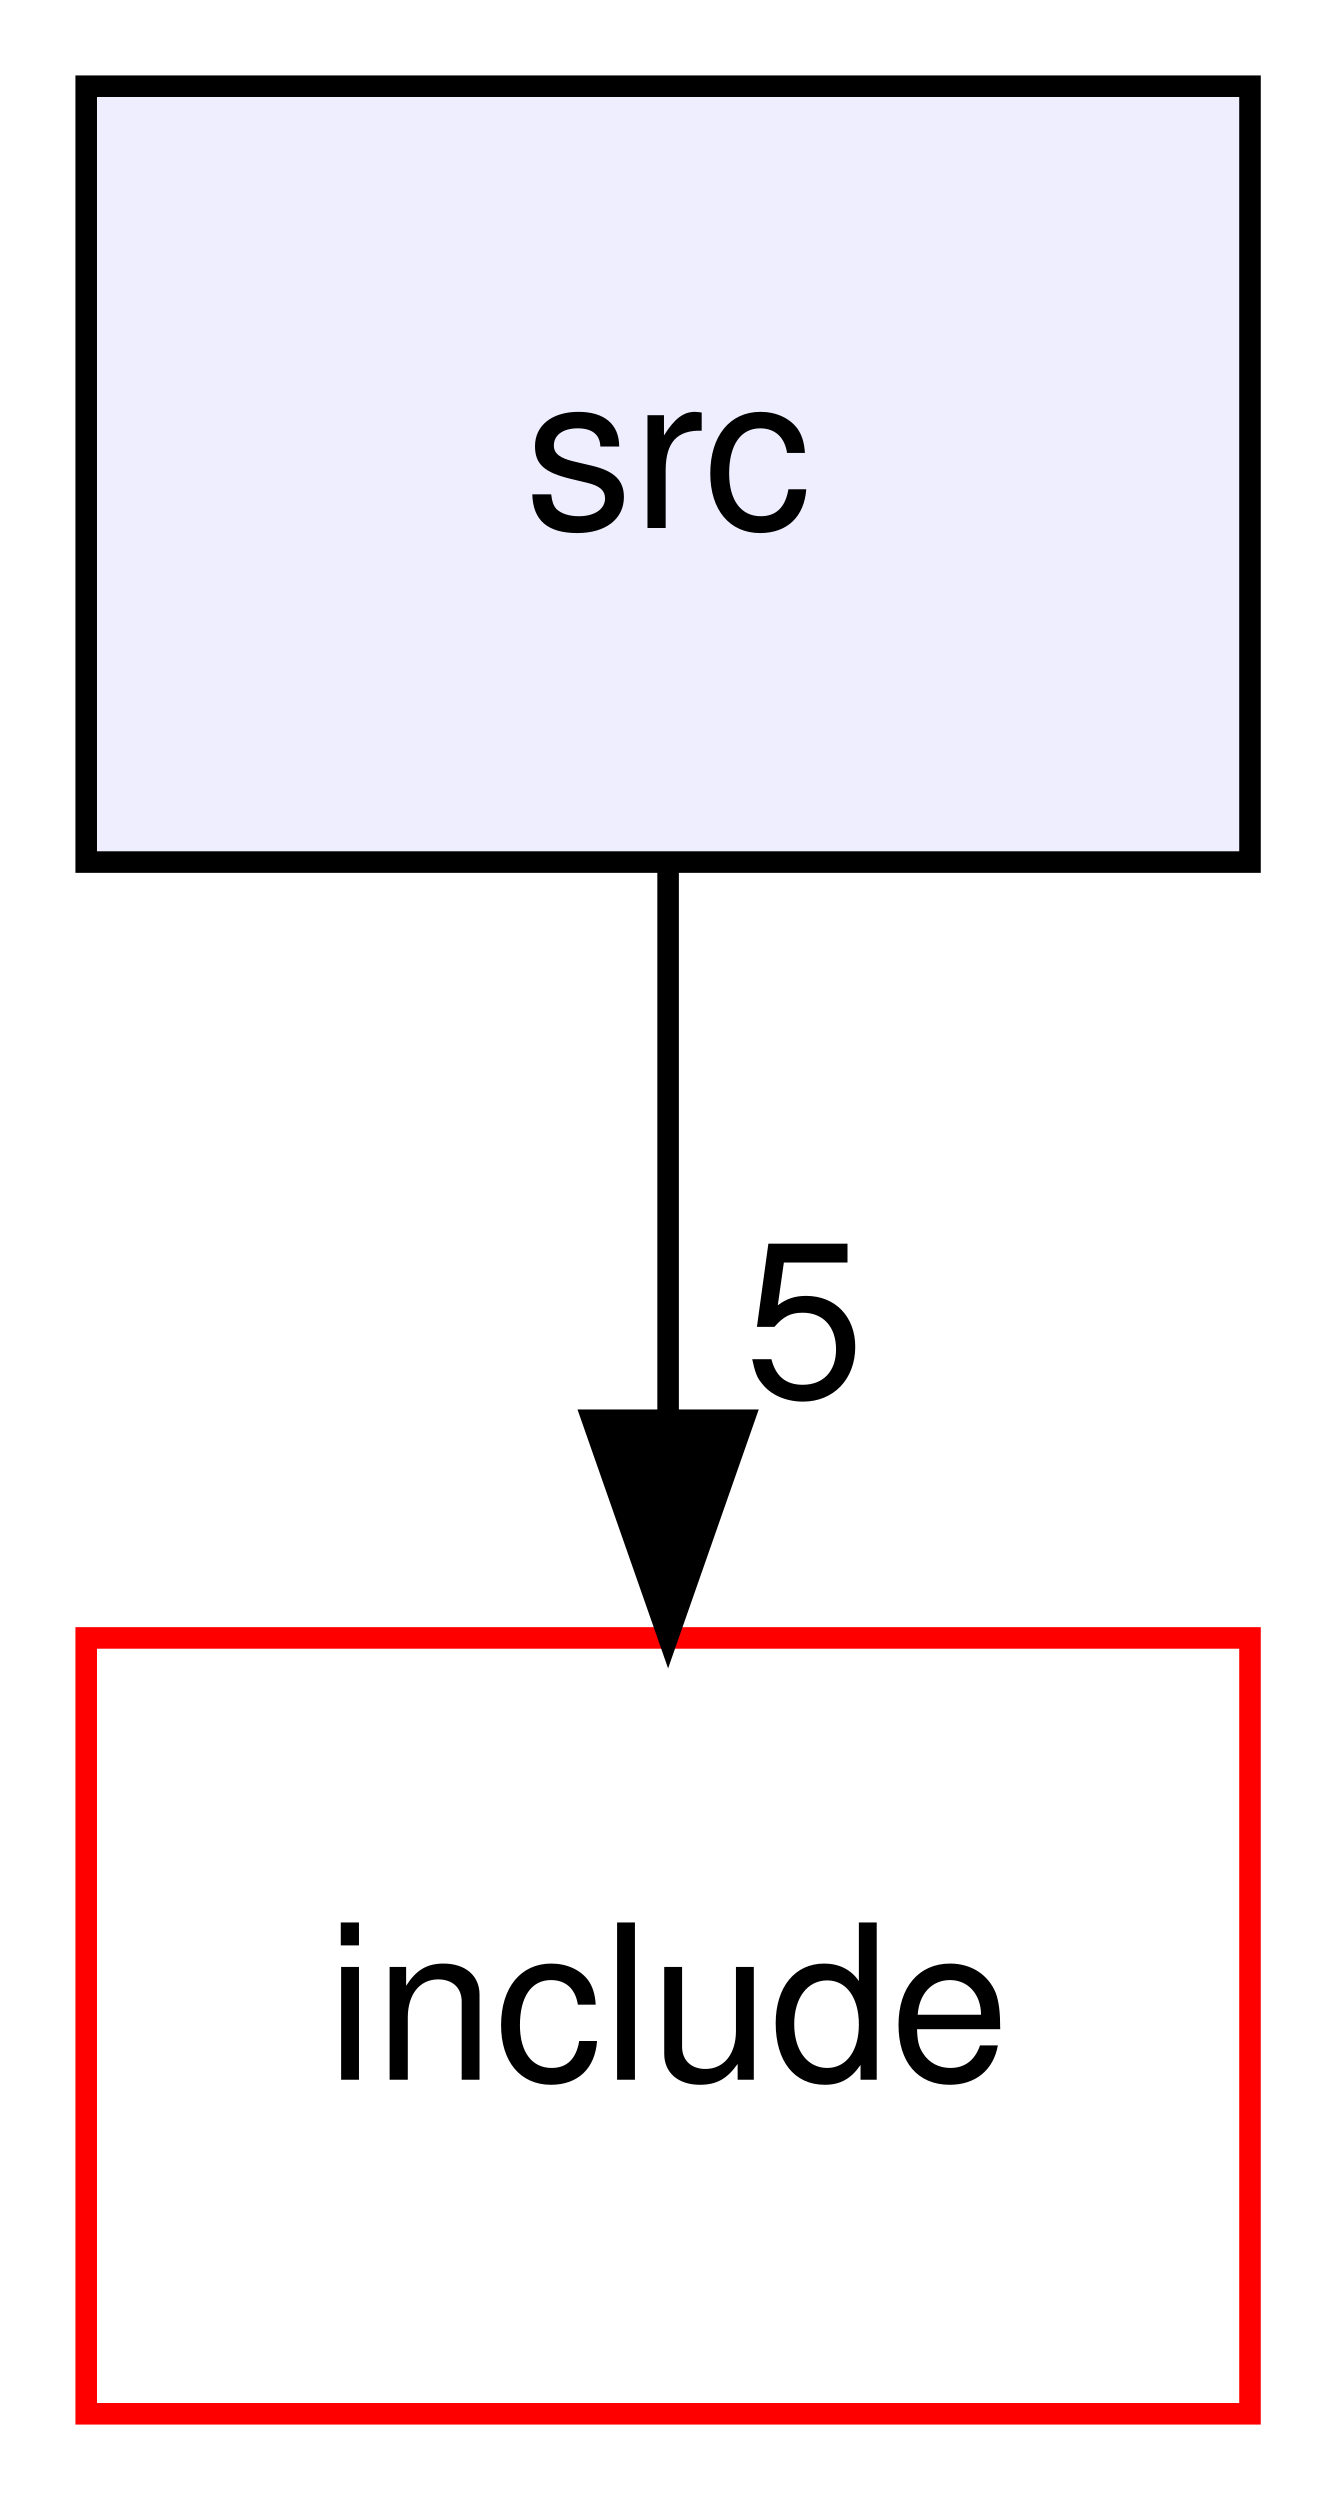
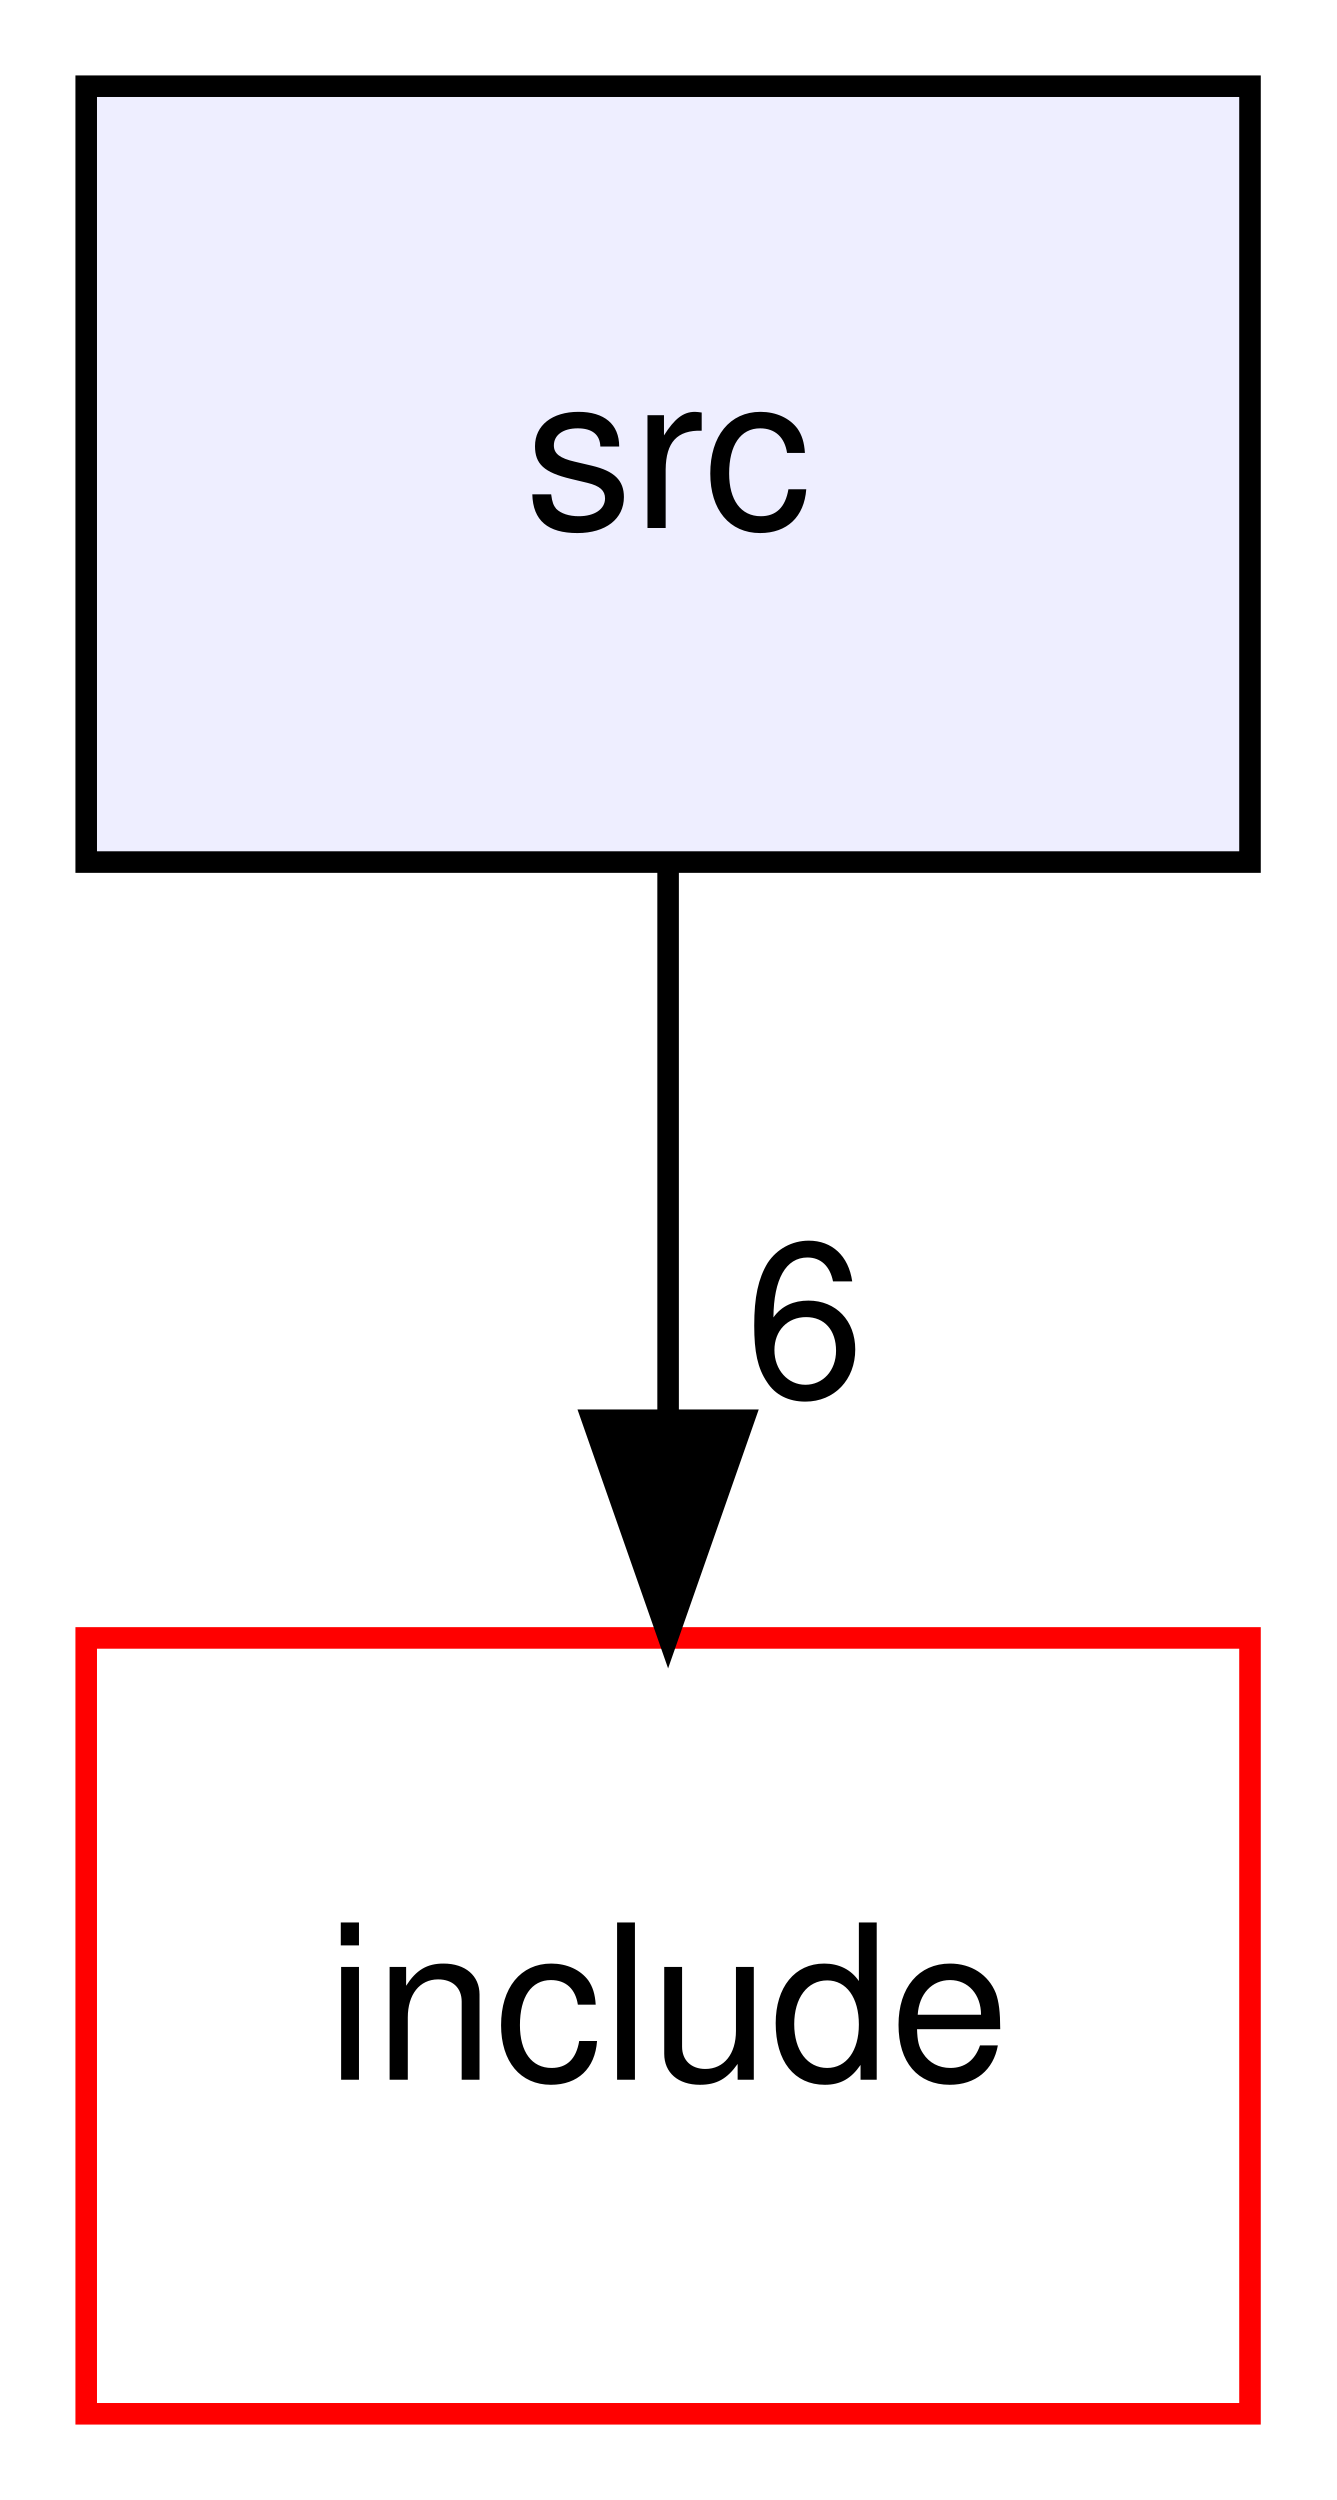
<svg xmlns="http://www.w3.org/2000/svg" xmlns:xlink="http://www.w3.org/1999/xlink" width="62pt" height="116pt" viewBox="0.00 0.00 62.00 116.00">
  <g id="graph0" class="graph" transform="scale(1 1) rotate(0) translate(4 112)">
    <g id="node1" class="node">
      <g id="a_node1">
        <a xlink:href="dir_68267d1309a1af8e8297ef4c3efbcdba.html" target="_top" xlink:title="src">
          <polygon fill="#eeeeff" stroke="black" points="54,-108 0,-108 0,-72 54,-72 54,-108" />
          <text text-anchor="middle" x="27" y="-87.5" font-family="Helvetica,sans-Serif" font-size="10.00">src</text>
        </a>
      </g>
    </g>
    <g id="node2" class="node">
      <g id="a_node2">
        <a xlink:href="dir_d44c64559bbebec7f509842c48db8b23.html" target="_top" xlink:title="include">
          <polygon fill="none" stroke="red" points="54,-36 0,-36 0,0 54,0 54,-36" />
          <text text-anchor="middle" x="27" y="-15.5" font-family="Helvetica,sans-Serif" font-size="10.00">include</text>
        </a>
      </g>
    </g>
    <g id="edge1" class="edge">
      <path fill="none" stroke="black" d="M27,-71.7C27,-63.98 27,-54.71 27,-46.11" />
      <polygon fill="black" stroke="black" points="30.5,-46.1 27,-36.1 23.5,-46.1 30.5,-46.1" />
      <g id="a_edge1-headlabel">
-         <a xlink:href="dir_000002_000000.html" target="_top" xlink:title="5">
-           <text text-anchor="middle" x="33.34" y="-47.2" font-family="Helvetica,sans-Serif" font-size="10.00">5</text>
+         <a xlink:href="dir_000002_000000.html" target="_top" xlink:title="6">
+           <text text-anchor="middle" x="33.34" y="-47.2" font-family="Helvetica,sans-Serif" font-size="10.00">6</text>
        </a>
      </g>
    </g>
  </g>
</svg>
